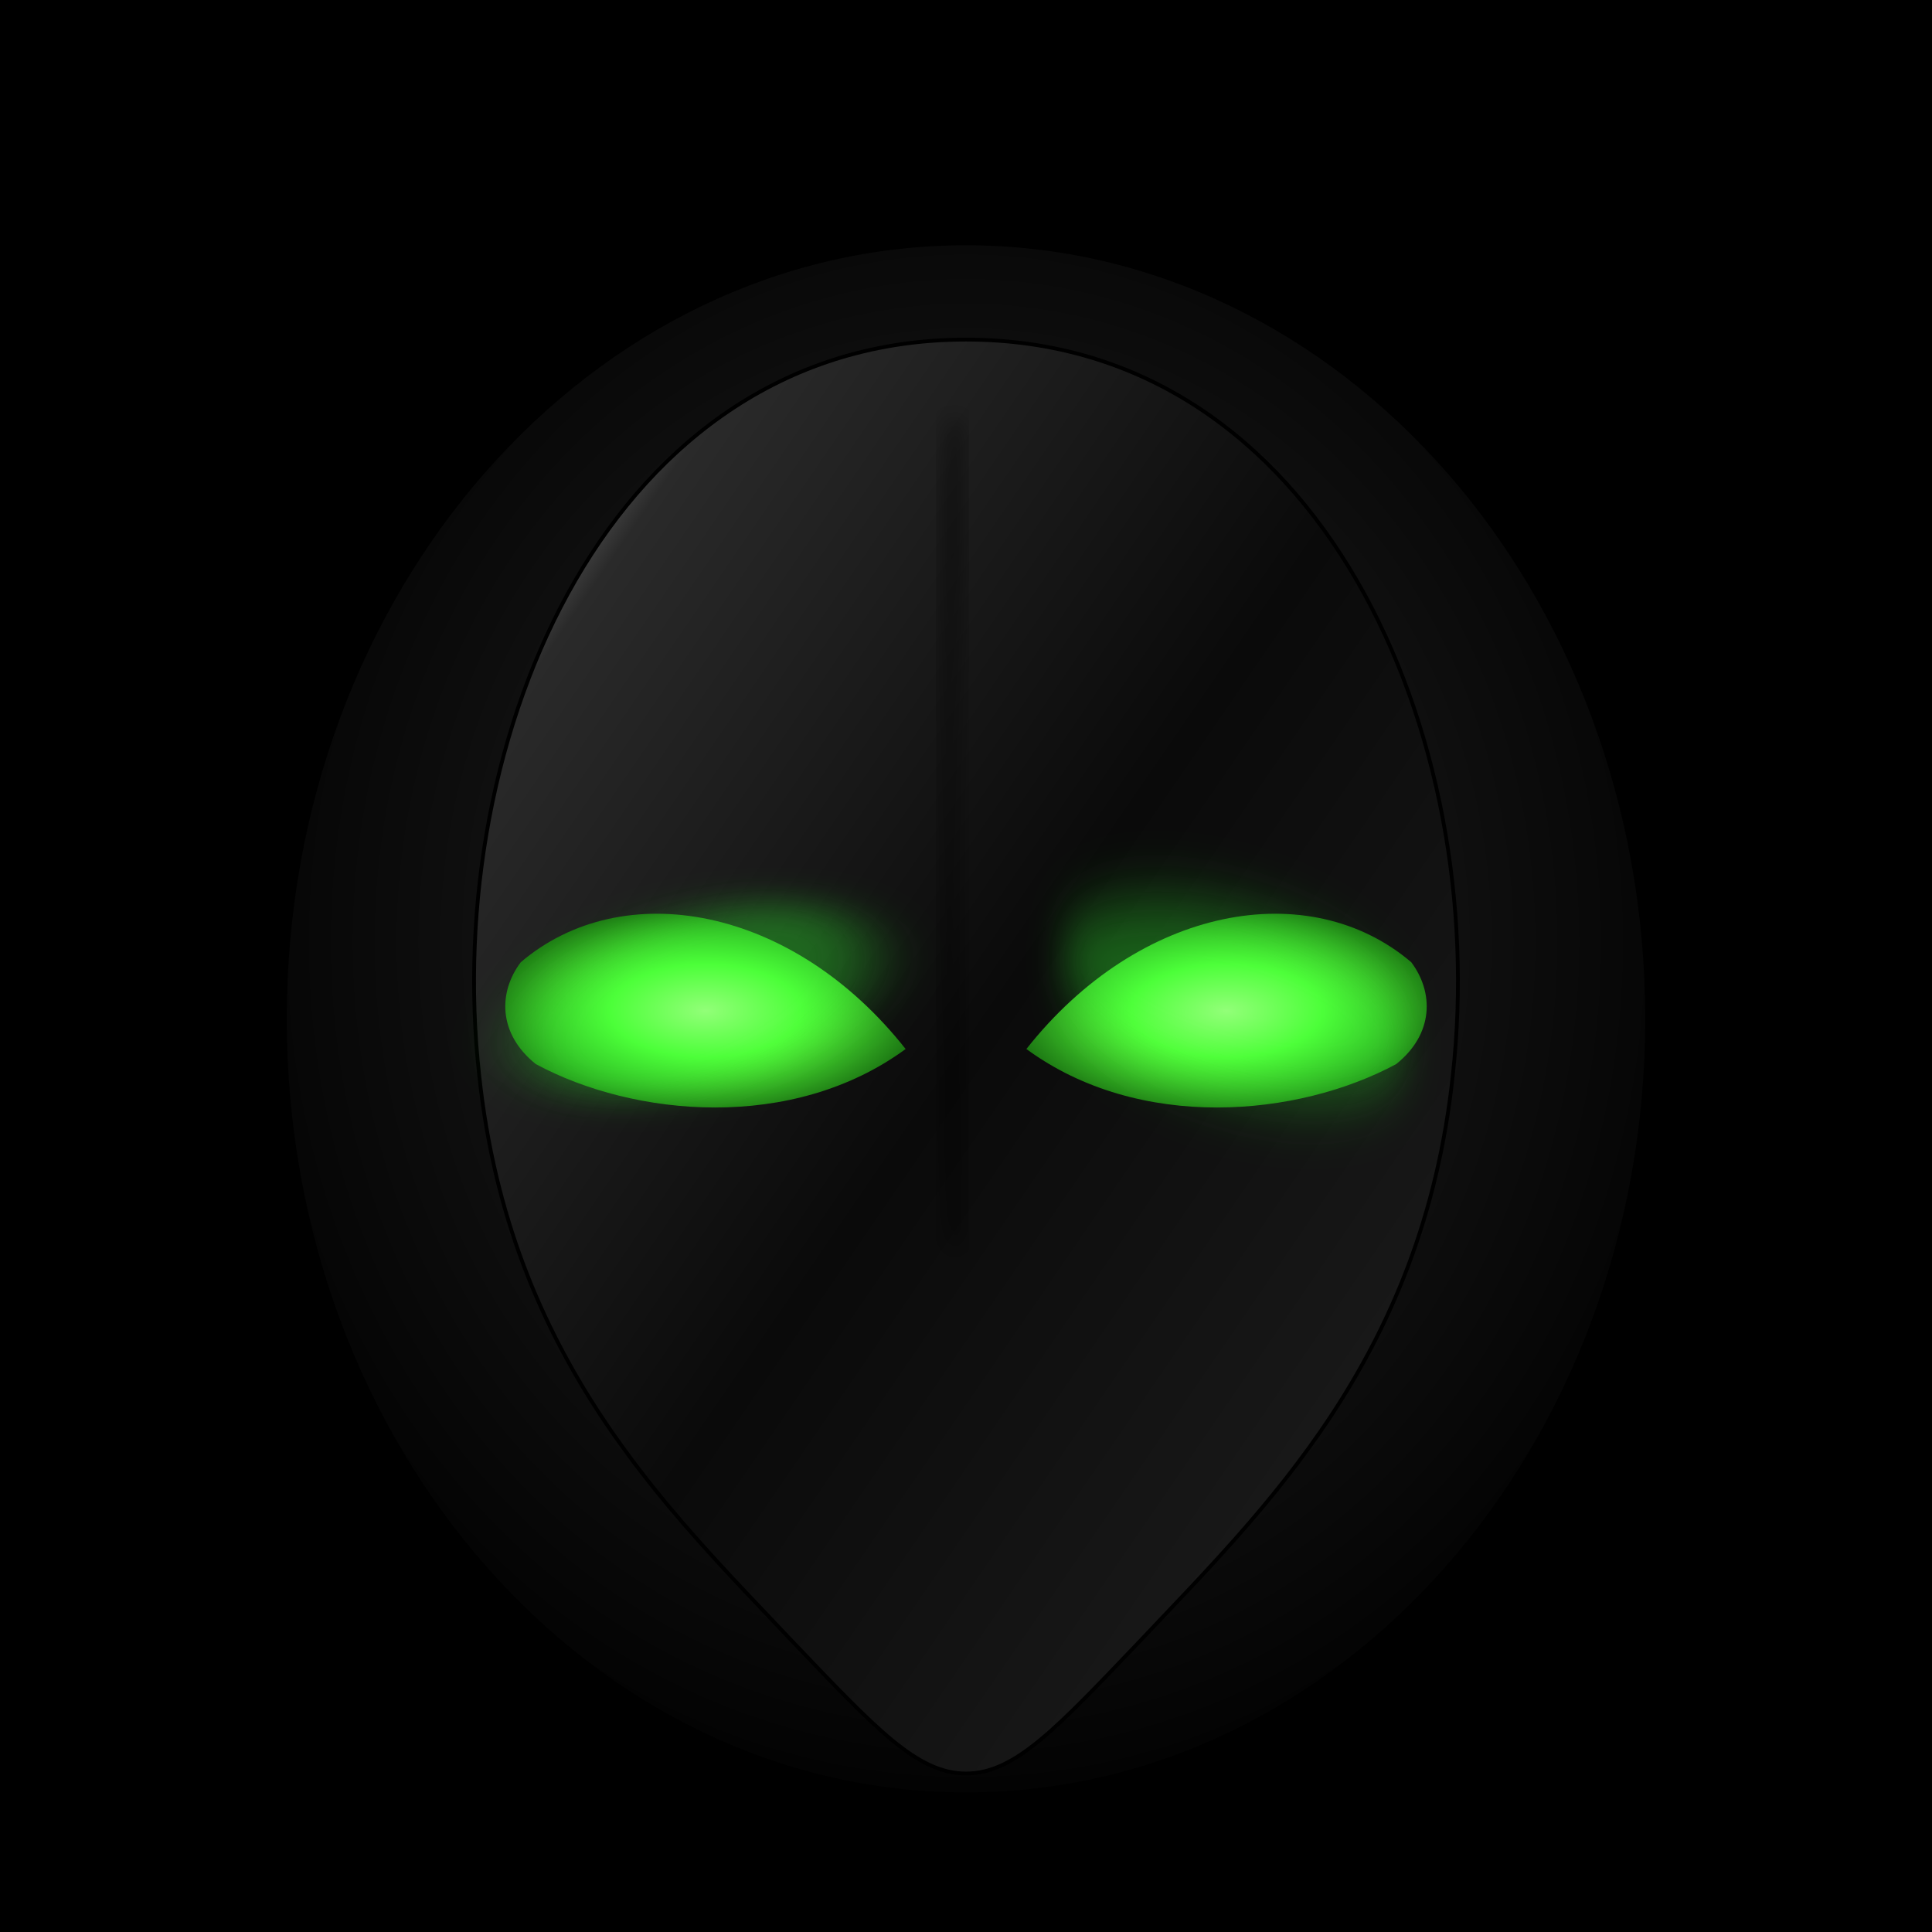
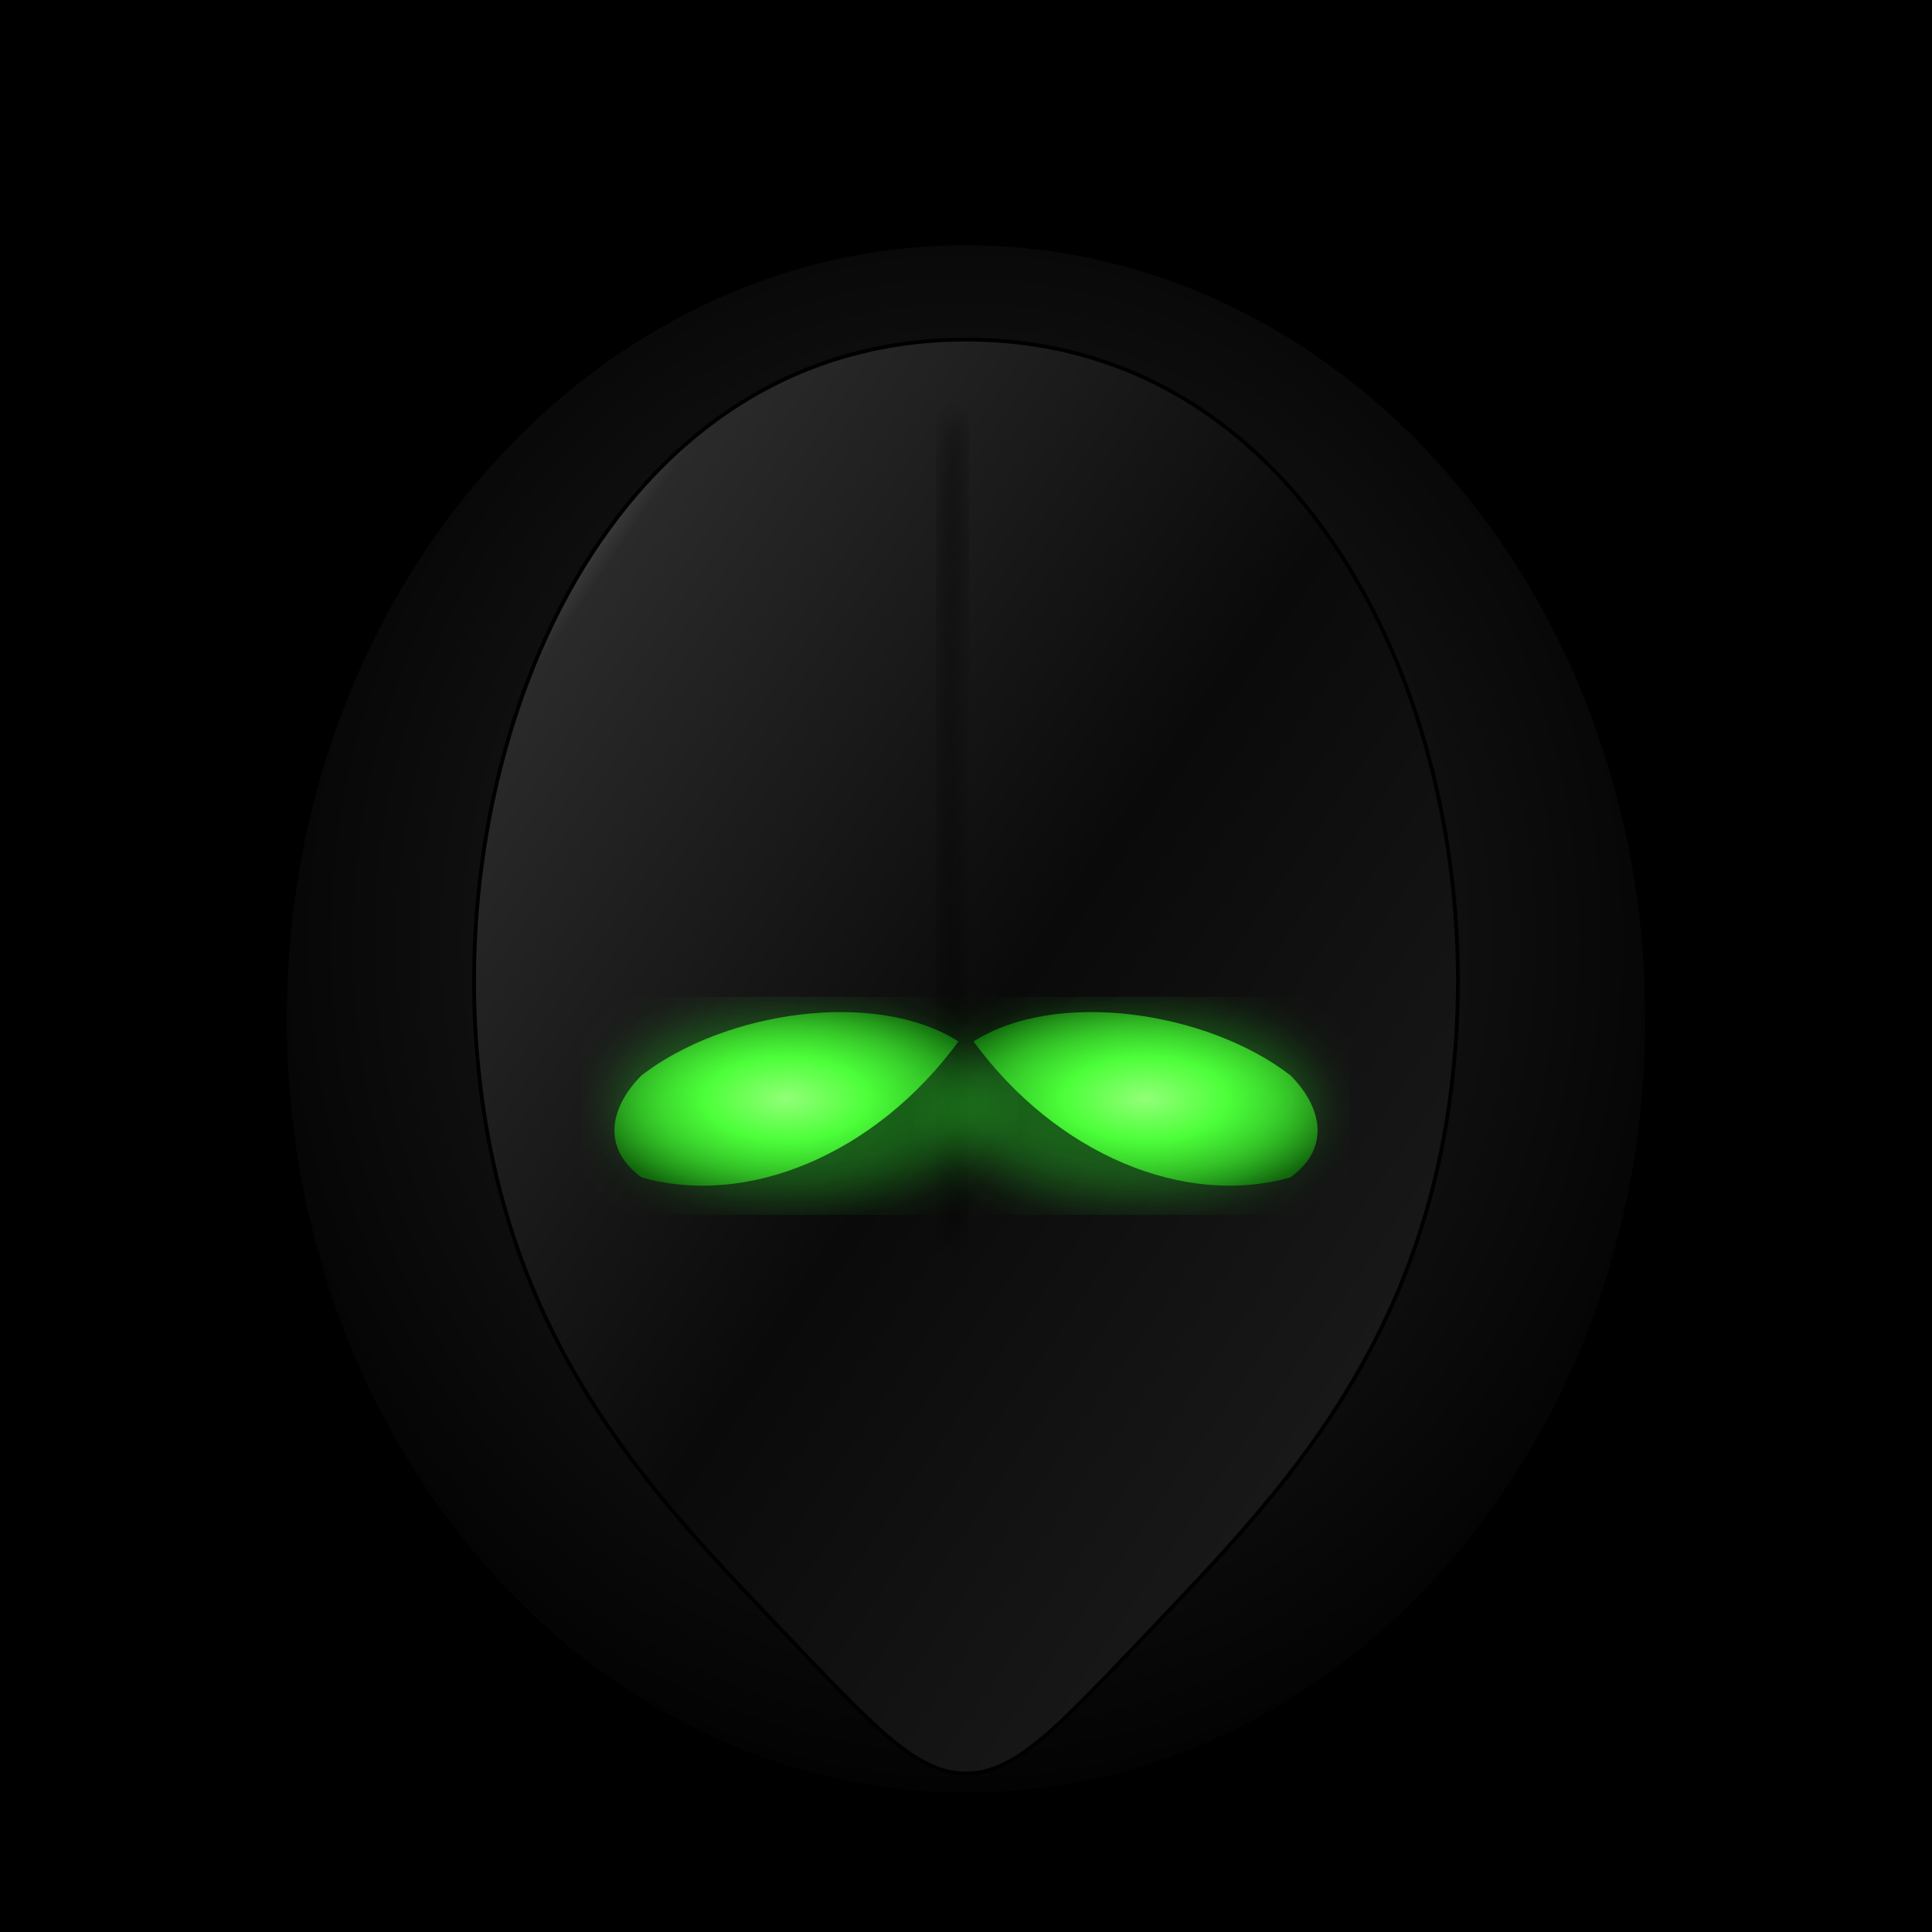
<svg xmlns="http://www.w3.org/2000/svg" viewBox="0 0 512 512" width="512" height="512">
  <defs>
    <radialGradient id="glow" cx="50%" cy="45%" r="60%">
      <stop offset="0%" stop-color="#3a3a3a" />
      <stop offset="60%" stop-color="#0f0f0f" />
      <stop offset="100%" stop-color="#000000" />
    </radialGradient>
    <linearGradient id="headMetal" x1="0%" y1="0%" x2="100%" y2="100%">
      <stop offset="0%" stop-color="#e8e8e8" />
      <stop offset="15%" stop-color="#2a2a2a" />
      <stop offset="50%" stop-color="#0a0a0a" />
      <stop offset="85%" stop-color="#1a1a1a" />
      <stop offset="100%" stop-color="#cfcfcf" />
    </linearGradient>
    <radialGradient id="eyeGlow" cx="50%" cy="50%" r="60%">
      <stop offset="0%" stop-color="#c6ff9e" />
      <stop offset="40%" stop-color="#5aff3d" />
      <stop offset="100%" stop-color="#0f5c0a" />
    </radialGradient>
    <filter id="blur1">
      <feGaussianBlur stdDeviation="3" />
    </filter>
    <filter id="blur2">
      <feGaussianBlur stdDeviation="7" />
    </filter>
  </defs>
  <rect x="0" y="0" width="512" height="512" fill="#000000" />
  <ellipse cx="256" cy="270" rx="180" ry="205" fill="url(#glow)" />
  <g>
    <path d="M256,90              C 350,90 395,195 385,285              C 377,360 335,400 302,435              C 280,458 269,470 256,470              C 243,470 232,458 210,435              C 177,400 135,360 127,285              C 117,195 162,90 256,90 Z" fill="url(#headMetal)" stroke="#000" stroke-width="1" />
    <path d="M256,112 C 245,180 248,258 256,330" stroke="#000" stroke-width="10" fill="none" opacity="0.35" filter="url(#blur1)" />
-     <path d="M138,255 C 165,232 210,240 240,278 C 210,300 168,296 142,282 C 132,274 132,263 138,255 Z" fill="url(#eyeGlow)" />
-     <path d="M374,255 C 347,232 302,240 272,278 C 302,300 344,296 370,282 C 380,274 380,263 374,255 Z" fill="url(#eyeGlow)" />
-     <ellipse cx="185" cy="265" rx="48" ry="22" fill="#33ff33" opacity="0.35" filter="url(#blur2)" transform="rotate(-18 185 265)" />
-     <ellipse cx="327" cy="265" rx="48" ry="22" fill="#33ff33" opacity="0.35" filter="url(#blur2)" transform="rotate(18 327 265)" />
+     <path d="M170,285 C 192,268 232,262 254,276 C 232,306 198,320 170,312 C 159,304 162,293 170,285 Z" fill="url(#eyeGlow)" />
+     <path d="M342,285 C 320,268 280,262 258,276 C 280,306 314,320 342,312 C 353,304 350,293 342,285 Z" fill="url(#eyeGlow)" />
+     <ellipse cx="212" cy="293" rx="48" ry="24" fill="#33ff33" opacity="0.35" filter="url(#blur2)" />
+     <ellipse cx="300" cy="293" rx="48" ry="24" fill="#33ff33" opacity="0.35" filter="url(#blur2)" />
  </g>
</svg>
